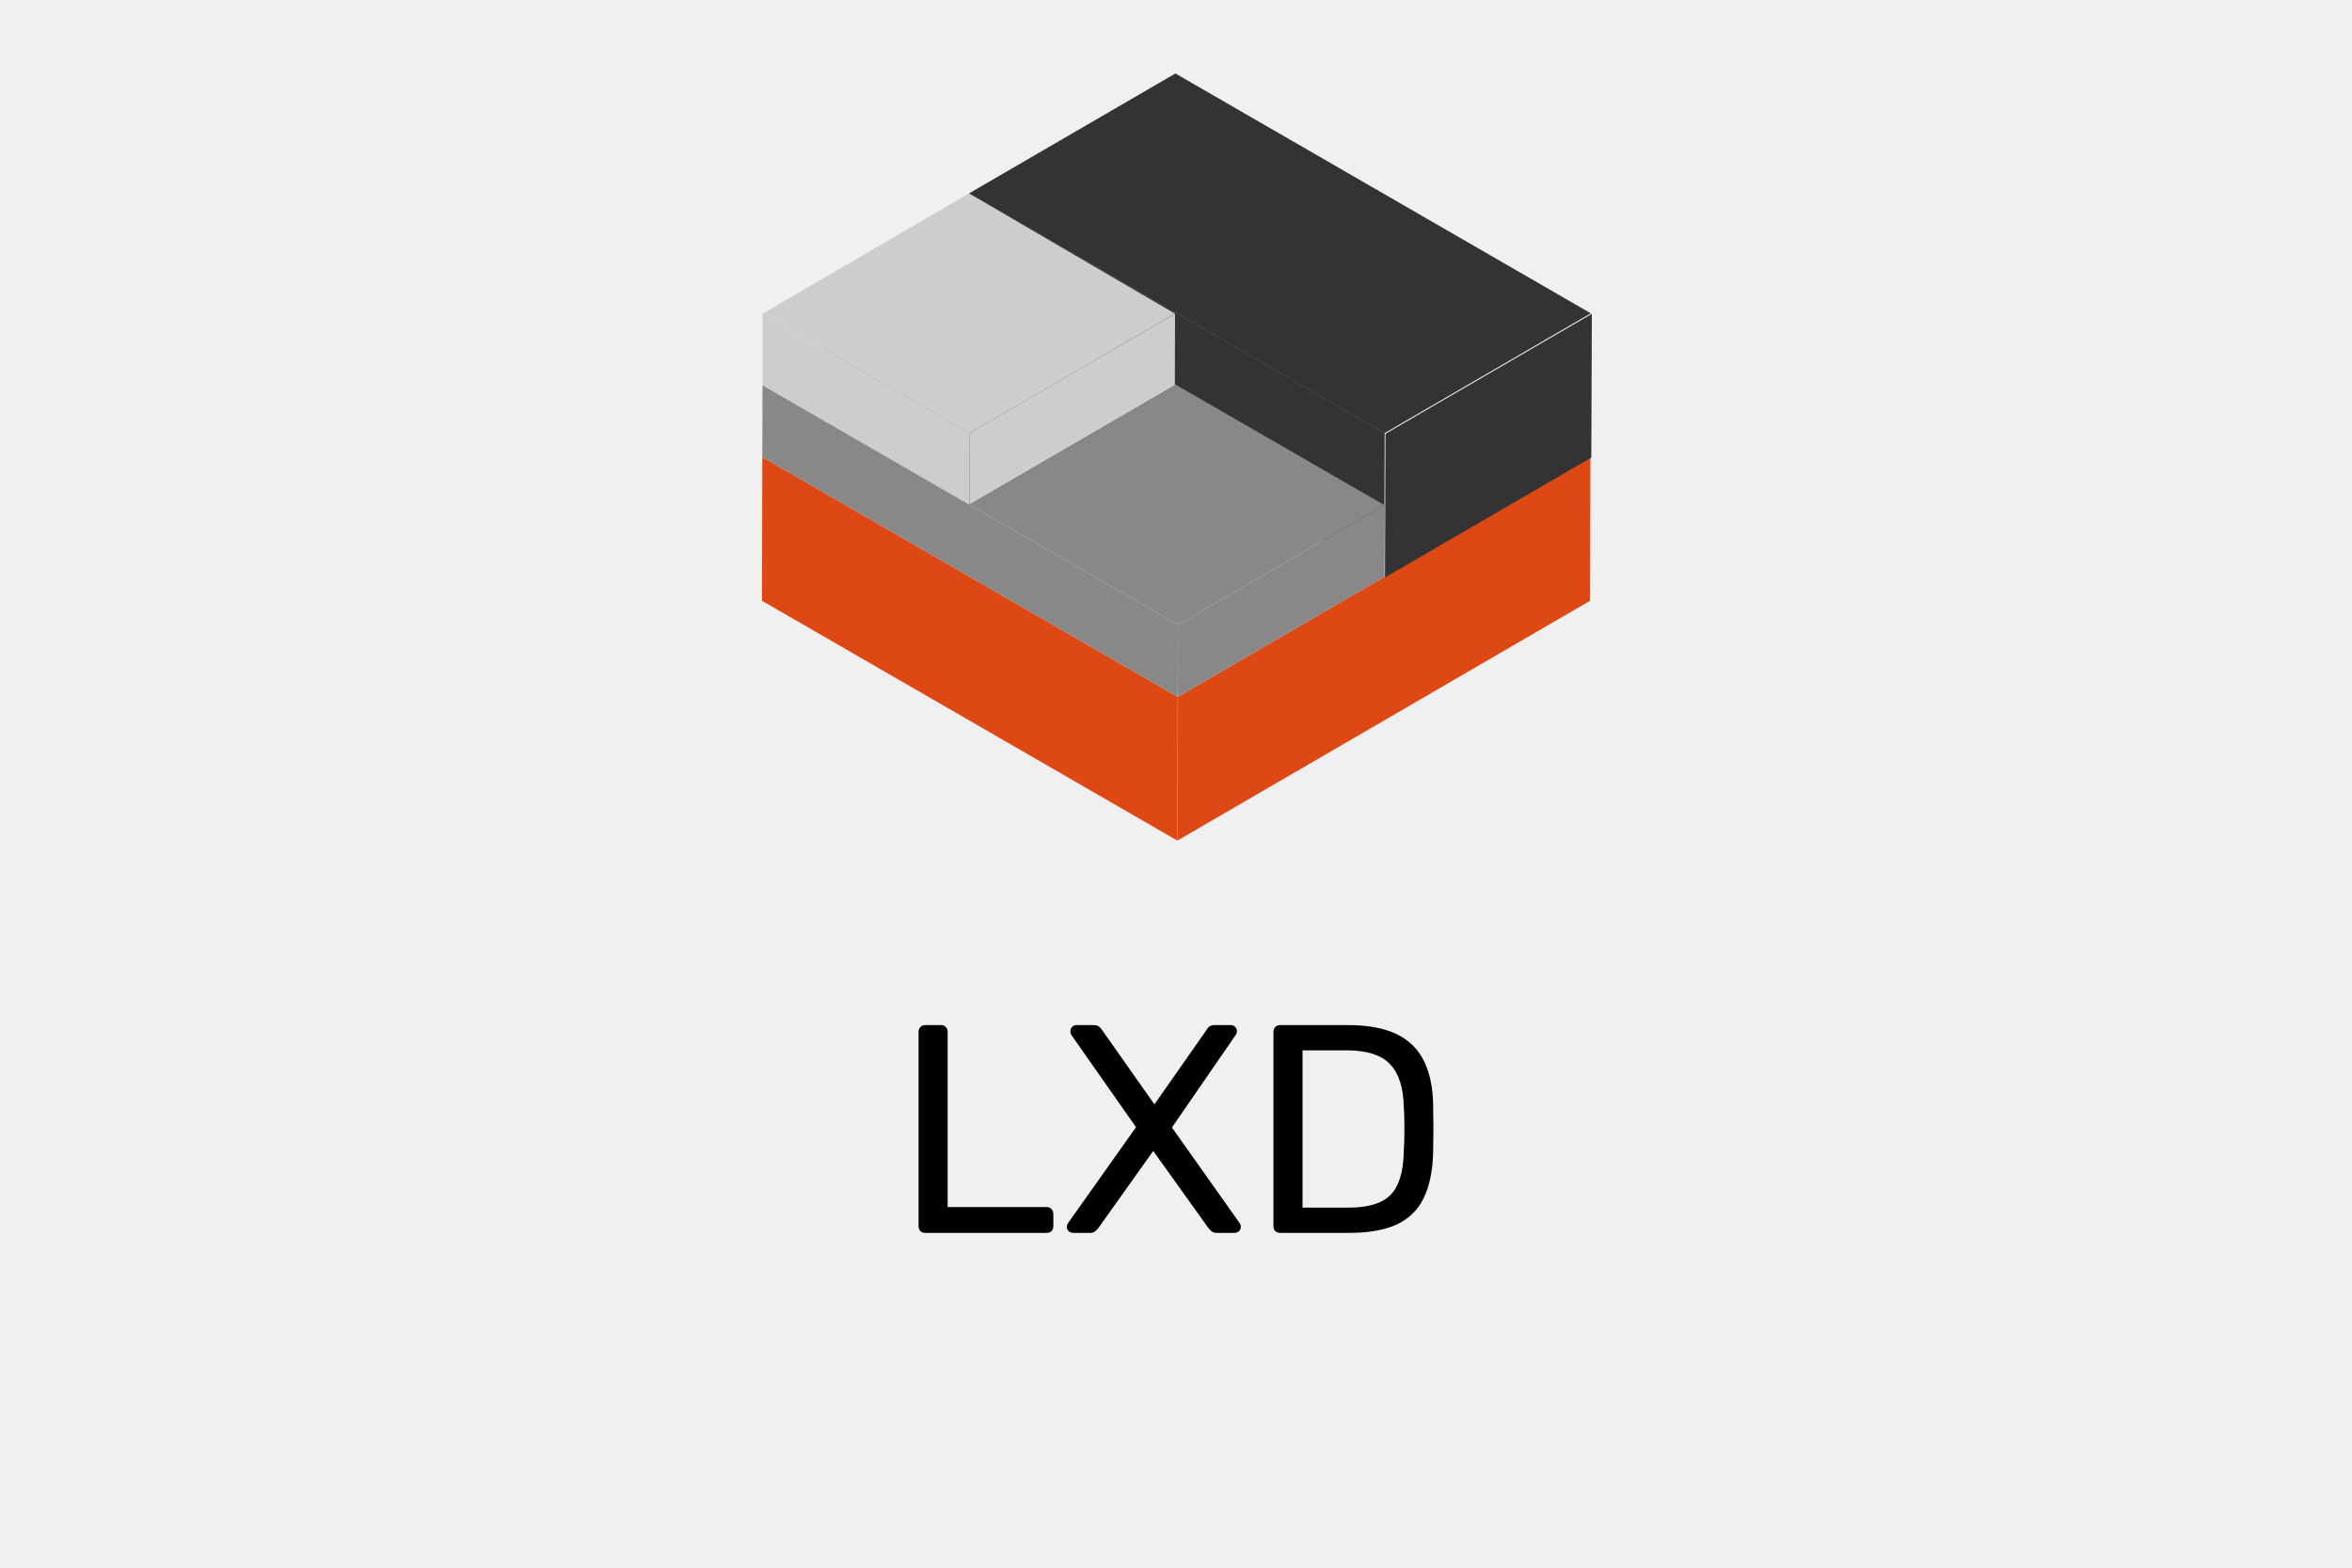
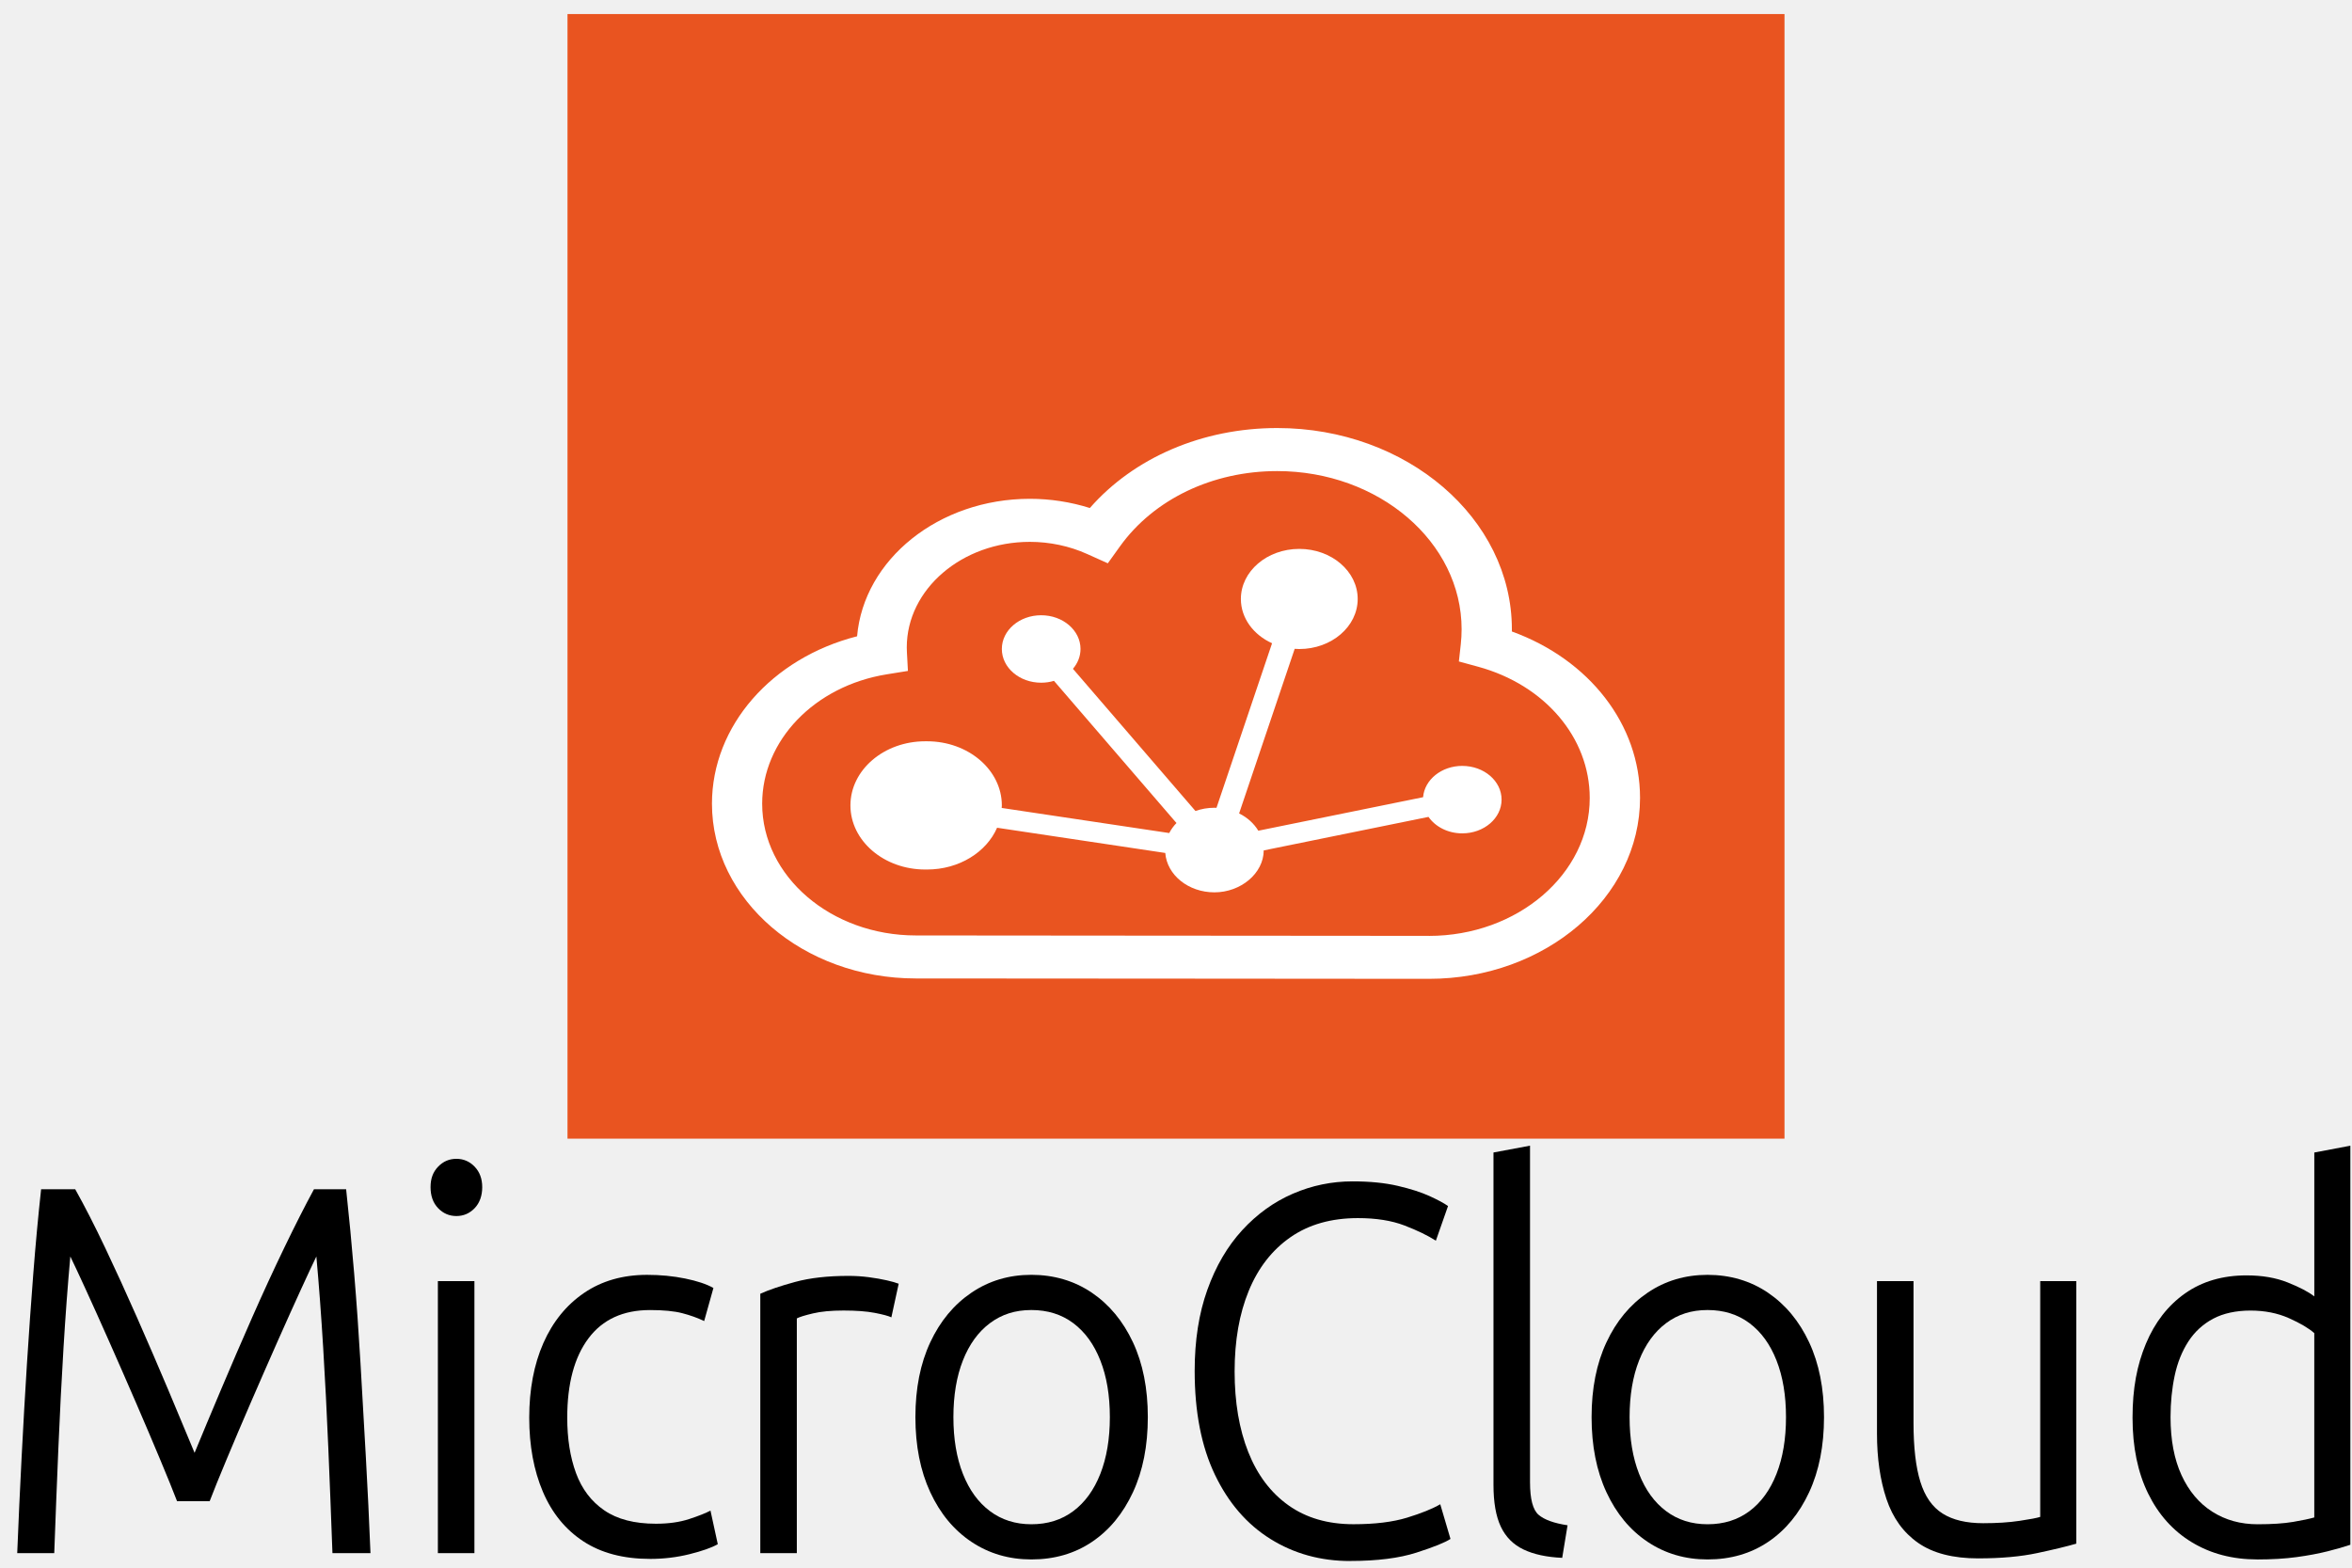
- <svg xmlns="http://www.w3.org/2000/svg" xmlns:xlink="http://www.w3.org/1999/xlink" width="192px" height="128px" viewBox="0 0 192 128" version="1.1" id="svg849">
-   <defs id="defs853">
-     <polygon points="258.277,184.829 258.207,213.306 175.922,165.787 175.991,137.31    " id="SVGID_4_" />
-     <polygon points="216.802,175.326 176.061,198.98 135.111,175.326 175.991,151.566     " id="SVGID_8_" />
-     <polygon points="216.837,161.14 176.131,184.794 135.146,161.14 176.026,137.31     " id="SVGID_12_" />
-     <polygon points="176.131,184.794 176.061,198.98 135.111,175.326 135.146,161.14     " id="SVGID_14_" />
-     <polygon points="135.146,161.14 176.026,137.31 175.991,151.566 135.111,175.326     " id="SVGID_16_" />
-     <polygon points="176.026,137.31 216.837,161.14 216.802,175.326 175.991,151.566     " id="SVGID_18_" />
+ <svg xmlns="http://www.w3.org/2000/svg" id="Layer_1" viewBox="0 0 192 128" version="1.1" width="192" height="128">
+   <defs id="defs78">
+     <style id="style76">.cls-1{fill:none;}.cls-1,.cls-2,.cls-3,.cls-4{stroke-width:0px;}.cls-3{fill:#fff;}.cls-4{fill:#e95420;}</style>
  </defs>
-   <g style="stroke:none" id="g1064" transform="matrix(0.41209,0,0,0.41209,6.58046,-40.79362)">
-     <polygon style="stroke:none" id="polygon857" points="217.256,265.542 217.326,237.066 299.088,189.546 299.018,218.023 " stroke-miterlimit="10" stroke-linejoin="round" stroke-linecap="round" stroke="#ffffff" fill="#dd4814" />
-     <polygon style="stroke:none" id="polygon859" points="134.971,218.023 135.041,189.546 217.326,237.066 217.256,265.542 " stroke-miterlimit="10" stroke-linejoin="round" stroke-linecap="round" stroke="#ffffff" fill="#dd4814" />
-     <polygon style="stroke:none" id="polygon861" points="175.991,137.31 216.872,113.55 299.157,161.07 258.277,184.829 " stroke-miterlimit="10" stroke-linejoin="round" stroke-linecap="round" stroke="#ffffff" fill="#333333" />
-     <g style="stroke:none" id="g865" enable-background="new    ">
-       <polygon style="stroke:none" id="polygon863" points="258.382,213.411 258.486,184.934 299.367,161.175 299.262,189.651 " stroke-miterlimit="10" stroke-linejoin="round" stroke-linecap="round" stroke="#ffffff" fill="#333333" />
-     </g>
-     <g style="stroke:none" id="g883" enable-background="new    ">
-       <g style="stroke:none" id="g868">
-         <polygon style="stroke:none" points="175.922,165.787 175.991,137.31 258.277,184.829 258.207,213.306 " fill="#333333" id="SVGID_1_" />
-       </g>
-       <g style="stroke:none" id="g878">
-         <defs id="defs871">
-           <polygon points="175.922,165.787 175.991,137.31 258.277,184.829 258.207,213.306 " id="polygon996" />
-         </defs>
-         <clipPath id="SVGID_6_">
-           <use id="use873" overflow="visible" xlink:href="#SVGID_4_" x="0" y="0" width="100%" height="100%" />
-         </clipPath>
-         <polygon style="stroke:none" id="polygon876" points="175.922,165.787 175.991,137.31 258.277,184.829 258.207,213.306 " stroke-miterlimit="10" stroke="#ffffff" fill="#333333" clip-path="url(#SVGID_6_)" />
-       </g>
-       <g style="stroke:none" id="g881">
-         <polygon style="stroke:none" points="175.922,165.787 175.991,137.31 258.277,184.829 258.207,213.306 " stroke-miterlimit="10" stroke="#ffffff" fill="none" id="SVGID_2_" />
-       </g>
-     </g>
-     <polygon style="stroke:none" id="polygon885" points="135.076,175.326 175.956,151.566 258.242,199.05 217.361,222.81 " stroke-miterlimit="10" stroke-linejoin="round" stroke-linecap="round" stroke="#ffffff" fill="#888888" />
-     <polygon style="stroke:none" id="polygon887" points="135.041,189.546 135.076,175.326 217.361,222.81 217.326,237.066 " stroke-miterlimit="10" stroke-linejoin="round" stroke-linecap="round" stroke="#ffffff" fill="#888888" />
-     <polygon style="stroke:none" id="polygon889" points="217.326,237.066 217.361,222.81 258.242,199.05 258.207,213.306 " stroke-miterlimit="10" stroke-linejoin="round" stroke-linecap="round" stroke="#ffffff" fill="#888888" />
-     <polygon style="stroke:none" id="polygon891" points="176.061,198.98 176.096,184.794 216.802,161.14 216.767,175.326 " stroke-miterlimit="10" stroke-linejoin="round" stroke-linecap="round" stroke="#ffffff" fill="#2c001e" />
-     <polygon style="stroke:none" id="polygon893" points="135.111,161.14 175.991,137.31 216.802,161.14 176.096,184.794 " fill="#cdcdcd" />
-     <polygon style="stroke:none" id="polygon895" points="135.076,175.326 135.111,161.14 176.096,184.794 176.061,198.98 " fill="#cdcdcd" />
-     <polygon style="stroke:none" id="polygon897" points="176.061,198.98 176.096,184.794 216.802,161.14 216.767,175.326 " fill="#cdcdcd" />
-     <g style="stroke:none" id="g974">
-       <g style="stroke:none" id="g912" enable-background="new    ">
-         <g style="stroke:none" id="g907">
-           <defs id="defs900">
-             <polygon points="135.111,175.326 175.991,151.566 216.802,175.326 176.061,198.98 " id="polygon1013" />
-           </defs>
-           <clipPath id="SVGID_10_">
-             <use id="use902" overflow="visible" xlink:href="#SVGID_8_" x="0" y="0" width="100%" height="100%" />
-           </clipPath>
-           <polygon style="stroke:none" id="polygon905" points="135.111,175.326 175.991,151.566 216.802,175.326 176.096,198.98 " stroke-miterlimit="10" stroke="#ffffff" fill="none" clip-path="url(#SVGID_10_)" />
-         </g>
-         <g style="stroke:none" id="g910">
-           <polygon style="stroke:none" points="135.111,175.326 175.991,151.566 216.802,175.326 176.061,198.98 " stroke-miterlimit="10" stroke="#ffffff" fill="none" id="SVGID_3_" />
-         </g>
-       </g>
-       <g style="stroke:none" id="g927" enable-background="new    ">
-         <g style="stroke:none" id="g922">
-           <defs id="defs915">
-             <polygon points="135.146,161.14 176.026,137.31 216.837,161.14 176.131,184.794 " id="polygon1023" />
-           </defs>
-           <clipPath id="SVGID_13_">
-             <use id="use917" overflow="visible" xlink:href="#SVGID_12_" x="0" y="0" width="100%" height="100%" />
-           </clipPath>
-           <polygon style="stroke:none" id="polygon920" points="135.146,161.14 176.026,137.31 216.837,161.14 176.131,184.794 " stroke-miterlimit="10" stroke="#ffffff" fill="none" clip-path="url(#SVGID_13_)" />
-         </g>
-         <g style="stroke:none" id="g925">
-           <polygon style="stroke:none" points="135.146,161.14 176.026,137.31 216.837,161.14 176.131,184.794 " stroke-miterlimit="10" stroke="#ffffff" fill="none" id="SVGID_5_" />
-         </g>
-       </g>
-       <g style="stroke:none" id="g942" enable-background="new    ">
-         <g style="stroke:none" id="g937">
-           <defs id="defs930">
-             <polygon points="135.111,175.326 135.146,161.14 176.131,184.794 176.061,198.98 " id="polygon1033" />
-           </defs>
-           <clipPath id="SVGID_15_">
-             <use id="use932" overflow="visible" xlink:href="#SVGID_14_" x="0" y="0" width="100%" height="100%" />
-           </clipPath>
-           <polygon style="stroke:none" id="polygon935" points="135.111,175.326 135.146,161.14 176.131,184.794 176.096,198.98 " stroke-miterlimit="10" stroke="#ffffff" fill="none" clip-path="url(#SVGID_15_)" />
-         </g>
-         <g style="stroke:none" id="g940">
-           <polygon style="stroke:none" points="135.111,175.326 135.146,161.14 176.131,184.794 176.061,198.98 " stroke-miterlimit="10" stroke="#ffffff" fill="none" id="SVGID_7_" />
-         </g>
-       </g>
-       <g style="stroke:none" id="g957" enable-background="new    ">
-         <g style="stroke:none" id="g952">
-           <defs id="defs945">
-             <polygon points="175.991,151.566 135.111,175.326 135.146,161.14 176.026,137.31 " id="polygon1043" />
-           </defs>
-           <clipPath id="SVGID_17_">
-             <use id="use947" overflow="visible" xlink:href="#SVGID_16_" x="0" y="0" width="100%" height="100%" />
-           </clipPath>
-           <polygon style="stroke:none" id="polygon950" points="175.991,151.566 135.111,175.326 135.146,161.14 176.026,137.31 " stroke-miterlimit="10" stroke="#ffffff" fill="none" clip-path="url(#SVGID_17_)" />
-         </g>
-         <g style="stroke:none" id="g955">
-           <polygon style="stroke:none" points="175.991,151.566 135.111,175.326 135.146,161.14 176.026,137.31 " stroke-miterlimit="10" stroke="#ffffff" fill="none" id="SVGID_9_" />
-         </g>
-       </g>
-       <g style="stroke:none" id="g972" enable-background="new    ">
-         <g style="stroke:none" id="g967">
-           <defs id="defs960">
-             <polygon points="216.802,175.326 175.991,151.566 176.026,137.31 216.837,161.14 " id="polygon1053" />
-           </defs>
-           <clipPath id="SVGID_19_">
-             <use id="use962" overflow="visible" xlink:href="#SVGID_18_" x="0" y="0" width="100%" height="100%" />
-           </clipPath>
-           <polygon style="stroke:none" id="polygon965" points="216.802,175.326 175.817,151.671 176.026,137.31 216.837,161.14 " stroke-miterlimit="10" stroke="#ffffff" fill="none" clip-path="url(#SVGID_19_)" />
-         </g>
-         <g style="stroke:none" id="g970">
-           <polygon style="stroke:none" points="216.802,175.326 175.991,151.566 176.026,137.31 216.837,161.14 " stroke-miterlimit="10" stroke="#ffffff" fill="none" id="SVGID_11_" />
-         </g>
-       </g>
-     </g>
+   <path class="cls-2" d="m 1.406,126.812 c 0.105,-2.629 0.225,-5.245 0.359,-7.845 0.133,-2.6 0.279,-5.152 0.437,-7.653 0.16,-2.501 0.332,-4.944 0.517,-7.332 0.185,-2.386 0.398,-4.679 0.637,-6.881 h 2.784 c 0.769,1.372 1.584,2.965 2.446,4.781 0.861,1.816 1.73,3.716 2.605,5.702 0.875,1.986 1.716,3.937 2.525,5.852 0.808,1.915 1.531,3.643 2.168,5.187 0.636,-1.544 1.359,-3.272 2.168,-5.187 0.809,-1.915 1.65,-3.866 2.525,-5.852 0.875,-1.986 1.75,-3.886 2.626,-5.702 0.875,-1.814 1.683,-3.409 2.427,-4.781 h 2.626 c 0.238,2.2 0.457,4.495 0.656,6.881 0.199,2.386 0.371,4.831 0.517,7.332 0.146,2.501 0.291,5.052 0.437,7.653 0.146,2.602 0.272,5.216 0.377,7.845 H 27.139 c -0.106,-2.916 -0.219,-5.78 -0.338,-8.596 -0.119,-2.815 -0.258,-5.537 -0.418,-8.167 -0.16,-2.629 -0.344,-5.116 -0.557,-7.46 -0.266,0.543 -0.683,1.436 -1.253,2.68 -0.57,1.244 -1.213,2.673 -1.929,4.288 -0.715,1.615 -1.439,3.265 -2.168,4.951 -0.73,1.687 -1.392,3.245 -1.988,4.673 -0.597,1.429 -1.054,2.558 -1.371,3.387 h -2.665 c -0.318,-0.829 -0.775,-1.957 -1.373,-3.387 -0.596,-1.429 -1.26,-2.987 -1.988,-4.673 -0.73,-1.686 -1.451,-3.336 -2.168,-4.951 -0.715,-1.615 -1.359,-3.044 -1.929,-4.288 -0.57,-1.244 -0.988,-2.136 -1.253,-2.68 -0.213,2.344 -0.398,4.831 -0.557,7.46 -0.16,2.629 -0.299,5.353 -0.418,8.167 -0.119,2.815 -0.232,5.68 -0.338,8.596 H 1.403 Z" id="path80" />
+   <path class="cls-2" d="m 37.256,99.288 c -0.584,0 -1.08,-0.214 -1.492,-0.643 -0.412,-0.429 -0.617,-1.001 -0.617,-1.714 0,-0.714 0.205,-1.244 0.617,-1.672 0.41,-0.429 0.908,-0.643 1.492,-0.643 0.584,0 1.08,0.214 1.492,0.643 0.41,0.429 0.617,0.985 0.617,1.672 0,0.687 -0.205,1.286 -0.617,1.714 -0.412,0.429 -0.908,0.643 -1.492,0.643 z m -1.511,27.524 v -22.209 h 2.983 v 22.209 z" id="path82" />
+   <path class="cls-2" d="m 53.067,127.282 c -2.175,0 -3.991,-0.478 -5.45,-1.436 -1.459,-0.957 -2.56,-2.308 -3.302,-4.052 -0.742,-1.743 -1.113,-3.758 -1.113,-6.044 0,-2.287 0.384,-4.344 1.154,-6.088 0.769,-1.743 1.876,-3.108 3.321,-4.094 1.445,-0.985 3.163,-1.478 5.151,-1.478 1.087,0 2.121,0.1 3.103,0.3 0.98,0.201 1.75,0.457 2.308,0.771 l -0.756,2.702 c -0.531,-0.256 -1.127,-0.471 -1.79,-0.643 -0.664,-0.172 -1.539,-0.256 -2.626,-0.256 -2.201,0 -3.878,0.771 -5.032,2.315 -1.154,1.544 -1.73,3.702 -1.73,6.473 0,1.714 0.238,3.223 0.715,4.522 0.478,1.301 1.246,2.315 2.308,3.044 1.06,0.729 2.466,1.093 4.216,1.093 1.035,0 1.943,-0.128 2.724,-0.386 0.781,-0.256 1.359,-0.486 1.73,-0.687 l 0.597,2.744 c -0.504,0.287 -1.273,0.557 -2.308,0.815 -1.035,0.258 -2.109,0.386 -3.222,0.386 z" id="path84" />
+   <path class="cls-2" d="m 62.065,126.812 v -21.179 c 0.689,-0.314 1.638,-0.636 2.845,-0.965 1.207,-0.329 2.658,-0.493 4.356,-0.493 0.557,0 1.107,0.035 1.65,0.106 0.543,0.071 1.035,0.157 1.472,0.256 0.437,0.101 0.762,0.192 0.974,0.278 l -0.597,2.744 c -0.238,-0.113 -0.69,-0.236 -1.353,-0.364 -0.664,-0.128 -1.511,-0.192 -2.546,-0.192 -1.035,0 -1.843,0.079 -2.507,0.236 -0.664,0.157 -1.101,0.294 -1.312,0.407 v 19.164 h -2.983 z" id="path86" />
+   <path class="cls-2" d="m 84.194,127.326 c -1.83,0 -3.46,-0.479 -4.893,-1.436 -1.433,-0.957 -2.552,-2.308 -3.361,-4.052 -0.809,-1.743 -1.213,-3.787 -1.213,-6.131 0,-2.344 0.404,-4.379 1.213,-6.109 0.808,-1.73 1.929,-3.08 3.361,-4.052 1.433,-0.972 3.062,-1.458 4.893,-1.458 1.83,0 3.501,0.486 4.932,1.458 1.433,0.972 2.552,2.322 3.361,4.052 0.808,1.73 1.213,3.766 1.213,6.109 0,2.342 -0.404,4.387 -1.213,6.131 -0.809,1.743 -1.923,3.095 -3.341,4.052 -1.418,0.957 -3.07,1.436 -4.952,1.436 z m 0,-2.872 c 1.326,0 2.466,-0.358 3.421,-1.072 0.955,-0.714 1.691,-1.73 2.208,-3.044 0.517,-1.315 0.777,-2.859 0.777,-4.63 0,-1.772 -0.258,-3.316 -0.777,-4.63 -0.517,-1.315 -1.253,-2.329 -2.208,-3.044 -0.955,-0.714 -2.095,-1.072 -3.421,-1.072 -1.326,0 -2.427,0.358 -3.382,1.072 -0.955,0.715 -1.691,1.73 -2.208,3.044 -0.517,1.315 -0.775,2.859 -0.775,4.63 0,1.772 0.258,3.316 0.775,4.63 0.517,1.315 1.253,2.33 2.208,3.044 0.955,0.715 2.081,1.072 3.382,1.072 z" id="path88" />
+   <path class="cls-2" d="m 110.212,127.455 c -2.413,0 -4.581,-0.601 -6.504,-1.801 -1.923,-1.2 -3.435,-2.951 -4.534,-5.251 -1.101,-2.3 -1.65,-5.123 -1.65,-8.468 0,-2.487 0.344,-4.695 1.035,-6.623 0.689,-1.929 1.638,-3.55 2.845,-4.867 1.207,-1.315 2.585,-2.308 4.136,-2.98 1.552,-0.672 3.175,-1.007 4.872,-1.007 1.406,0 2.632,0.121 3.679,0.364 1.047,0.243 1.915,0.521 2.605,0.835 0.689,0.316 1.193,0.586 1.511,0.815 l -0.994,2.83 c -0.664,-0.429 -1.519,-0.842 -2.566,-1.244 -1.047,-0.4 -2.314,-0.601 -3.798,-0.601 -2.175,0 -4.011,0.521 -5.509,1.564 -1.498,1.043 -2.632,2.501 -3.401,4.372 -0.77,1.873 -1.154,4.067 -1.154,6.581 0,2.514 0.371,4.71 1.113,6.581 0.742,1.873 1.836,3.323 3.282,4.352 1.445,1.029 3.216,1.544 5.311,1.544 1.75,0 3.208,-0.179 4.376,-0.537 1.166,-0.358 2.068,-0.722 2.705,-1.093 l 0.834,2.83 c -0.424,0.285 -1.346,0.658 -2.765,1.115 -1.418,0.457 -3.228,0.685 -5.43,0.685 z" id="path90" />
+   <path class="cls-2" d="m 127.526,127.196 c -1.273,-0.057 -2.327,-0.285 -3.163,-0.685 -0.834,-0.4 -1.451,-1.021 -1.849,-1.865 -0.398,-0.842 -0.597,-1.979 -0.597,-3.409 V 94.1 l 2.983,-0.557 v 27.48 c 0,1.372 0.232,2.258 0.697,2.658 0.463,0.4 1.252,0.687 2.367,0.857 l -0.437,2.658 z" id="path92" />
+   <g id="g1313" transform="matrix(0.156564,0,0,0.1687457,-47.72057,67.71521)">
+     <path class="cls-2" d="m 1195.12,353.26 c -11.69,0 -22.1,-2.84 -31.25,-8.51 -9.15,-5.67 -16.3,-13.68 -21.47,-24.01 -5.17,-10.33 -7.75,-22.44 -7.75,-36.33 0,-13.89 2.58,-25.95 7.75,-36.2 5.16,-10.25 12.32,-18.25 21.47,-24.01 9.15,-5.76 19.56,-8.64 31.25,-8.64 11.69,0 22.36,2.88 31.5,8.64 9.15,5.76 16.3,13.76 21.47,24.01 5.16,10.25 7.75,22.32 7.75,36.2 0,13.88 -2.58,26 -7.75,36.33 -5.17,10.33 -12.28,18.34 -21.34,24.01 -9.06,5.67 -19.61,8.51 -31.63,8.51 z m 0,-17.02 c 8.47,0 15.75,-2.12 21.85,-6.35 6.1,-4.23 10.8,-10.25 14.1,-18.04 3.3,-7.79 4.95,-16.94 4.95,-27.44 0,-10.5 -1.65,-19.65 -4.95,-27.44 -3.3,-7.79 -8,-13.8 -14.1,-18.04 -6.1,-4.23 -13.38,-6.35 -21.85,-6.35 -8.47,0 -15.5,2.12 -21.6,6.35 -6.1,4.24 -10.8,10.25 -14.1,18.04 -3.3,7.79 -4.95,16.94 -4.95,27.44 0,10.5 1.65,19.65 4.95,27.44 3.3,7.79 8,13.81 14.1,18.04 6.1,4.24 13.29,6.35 21.6,6.35 z" id="path94" />
  </g>
-   <g aria-label="LXD" id="text1068" style="font-size:24.235px;line-height:1.05;font-family:Rubik;-inkscape-font-specification:'Rubik, Normal';stroke-width:0.606">
-     <path d="m 75.542,100.662 q -0.267,0 -0.412,-0.145 -0.145,-0.17 -0.145,-0.412 V 84.255 q 0,-0.242 0.145,-0.388 0.145,-0.17 0.412,-0.17 h 1.284 q 0.242,0 0.388,0.17 0.145,0.145 0.145,0.388 v 14.299 h 8.07 q 0.267,0 0.412,0.17 0.145,0.145 0.145,0.412 v 0.969 q 0,0.242 -0.145,0.412 -0.145,0.145 -0.412,0.145 z" style="stroke-width:0.606" id="path1070" />
-     <path d="m 87.599,100.662 q -0.194,0 -0.364,-0.145 -0.145,-0.145 -0.145,-0.339 0,-0.097 0.024,-0.17 0.048,-0.097 0.073,-0.145 l 5.55,-7.828 -5.283,-7.537 q -0.073,-0.145 -0.073,-0.315 0,-0.194 0.145,-0.339 0.145,-0.145 0.339,-0.145 h 1.454 q 0.242,0 0.388,0.121 0.145,0.097 0.267,0.291 l 4.265,6.059 4.241,-6.059 q 0.097,-0.194 0.242,-0.291 0.17,-0.121 0.388,-0.121 h 1.381 q 0.194,0 0.339,0.145 0.145,0.145 0.145,0.339 0,0.17 -0.097,0.315 l -5.21,7.561 5.526,7.804 q 0.049,0.048 0.073,0.145 0.024,0.073 0.024,0.17 0,0.194 -0.145,0.339 -0.145,0.145 -0.364,0.145 h -1.478 q -0.218,0 -0.388,-0.121 -0.145,-0.121 -0.267,-0.267 l -4.508,-6.301 -4.483,6.301 q -0.121,0.145 -0.267,0.267 -0.145,0.121 -0.388,0.121 z" style="stroke-width:0.606" id="path1072" />
-     <path d="m 104.51,100.662 q -0.267,0 -0.412,-0.145 -0.145,-0.17 -0.145,-0.412 V 84.279 q 0,-0.267 0.145,-0.412 0.145,-0.17 0.412,-0.17 h 5.501 q 2.496,0 4.023,0.751 1.527,0.751 2.23,2.23 0.703,1.454 0.727,3.587 0.024,1.091 0.024,1.915 0,0.824 -0.024,1.89 -0.049,2.23 -0.751,3.708 -0.679,1.454 -2.181,2.181 -1.478,0.703 -3.926,0.703 z m 1.818,-2.06 h 3.684 q 1.672,0 2.666,-0.46 0.994,-0.46 1.43,-1.478 0.46,-1.018 0.485,-2.69 0.049,-0.727 0.049,-1.26 0,-0.557 0,-1.091 0,-0.557 -0.049,-1.26 -0.049,-2.351 -1.115,-3.466 -1.066,-1.139 -3.587,-1.139 h -3.563 z" style="stroke-width:0.606" id="path1074" />
+   <g id="g1316" transform="matrix(0.156564,0,0,0.1687457,-47.72057,67.71521)">
+     <path class="cls-2" d="m 1336.3,352.75 c -13.21,0 -23.67,-2.5 -31.38,-7.5 -7.71,-4.99 -13.21,-12.07 -16.51,-21.21 -3.3,-9.15 -4.95,-19.73 -4.95,-31.76 V 218.6 h 19.05 v 68.6 c 0,11.86 1.18,21.34 3.56,28.46 2.37,7.11 6.22,12.24 11.56,15.37 5.34,3.14 12.41,4.7 21.21,4.7 7.11,0 13.42,-0.38 18.93,-1.14 5.5,-0.76 9.1,-1.4 10.8,-1.91 V 218.6 h 18.8 v 127.03 c -5.08,1.36 -11.9,2.88 -20.45,4.57 -8.56,1.69 -18.76,2.54 -30.62,2.54 z" id="path96" />
+   </g>
+   <path class="cls-2" d="m 184.268,127.326 c -2.015,0 -3.792,-0.464 -5.329,-1.394 -1.539,-0.928 -2.732,-2.258 -3.581,-3.987 -0.849,-1.73 -1.273,-3.795 -1.273,-6.195 0,-2.4 0.365,-4.301 1.094,-6.044 0.73,-1.743 1.79,-3.108 3.183,-4.094 1.392,-0.985 3.069,-1.478 5.032,-1.478 1.273,0 2.392,0.192 3.361,0.579 0.968,0.386 1.691,0.764 2.168,1.136 V 94.102 l 2.943,-0.557 v 32.583 c -0.504,0.172 -1.127,0.351 -1.869,0.537 -0.742,0.186 -1.584,0.343 -2.525,0.471 -0.941,0.128 -2.009,0.192 -3.202,0.192 z m 0.039,-2.872 c 1.166,0 2.128,-0.064 2.884,-0.192 0.756,-0.128 1.332,-0.25 1.73,-0.364 v -15.049 c -0.451,-0.4 -1.14,-0.807 -2.068,-1.222 -0.928,-0.413 -1.976,-0.621 -3.142,-0.621 -1.166,0 -2.208,0.221 -3.044,0.665 -0.834,0.444 -1.511,1.065 -2.029,1.865 -0.517,0.8 -0.889,1.73 -1.113,2.786 -0.225,1.058 -0.338,2.187 -0.338,3.387 0,1.858 0.299,3.437 0.896,4.737 0.597,1.301 1.433,2.293 2.507,2.98 1.074,0.687 2.314,1.029 3.718,1.029 z" id="path98" />
+   <g id="g1319" transform="matrix(0.3911282,0,0,0.2295588,46.32672,1.147056)">
+     <rect class="cls-4" width="254" height="400" id="rect100" x="0" y="0" />
+   </g>
+   <rect class="cls-1" x="58.145" y="19.289" width="75.711" height="64.921" id="rect102" />
+   <path class="cls-3" d="m 119.37,62.534 c -1.694,0 -3.082,1.127 -3.199,2.556 l -13.451,2.737 c -0.356,-0.59 -0.9,-1.083 -1.568,-1.412 l 4.537,-13.439 c 0.125,0.007 0.246,0.017 0.375,0.017 2.632,0 4.768,-1.831 4.768,-4.088 0,-2.257 -2.136,-4.088 -4.768,-4.088 -2.632,0 -4.768,1.831 -4.768,4.088 0,1.57 1.033,2.931 2.546,3.615 l -4.537,13.439 c -0.055,0 -0.11,-0.007 -0.164,-0.007 -0.551,0 -1.072,0.094 -1.553,0.265 L 87.587,54.608 c 0.387,-0.456 0.618,-1.013 0.618,-1.62 0,-1.519 -1.435,-2.754 -3.211,-2.754 -1.776,0 -3.211,1.231 -3.211,2.754 0,1.523 1.435,2.754 3.211,2.754 0.368,0 0.716,-0.054 1.044,-0.151 L 96.039,67.199 c -0.239,0.245 -0.438,0.52 -0.591,0.818 L 81.771,65.968 c 0,-0.07 0.012,-0.138 0.012,-0.208 0,-2.891 -2.734,-5.235 -6.106,-5.235 -0.023,0 -0.051,0 -0.074,0 -0.023,0 -0.051,0 -0.074,0 -3.372,0 -6.106,2.344 -6.106,5.235 0,2.891 2.734,5.235 6.106,5.235 0.023,0 0.051,0 0.074,0 0.023,0 0.051,0 0.074,0 2.624,0 4.854,-1.422 5.718,-3.411 l 13.729,2.059 c 0.141,1.798 1.881,3.216 4.013,3.216 2.132,0 4.009,-1.529 4.025,-3.424 l 13.451,-2.737 c 0.559,0.805 1.584,1.345 2.754,1.345 1.772,0 3.211,-1.231 3.211,-2.754 0,-1.523 -1.435,-2.754 -3.211,-2.754 z" id="path104" />
+   <g id="g1322" transform="matrix(0.3911282,0,0,0.3353859,46.31498,-37.51848)">
+     <path class="cls-3" d="m 197.13,265.61 c 0,-0.19 0,-0.37 0,-0.56 0,-27.01 -21.97,-48.98 -48.98,-48.98 -15.58,0 -29.89,7.2 -39.1,19.47 -4,-1.47 -8.25,-2.24 -12.51,-2.24 -19.04,0 -34.68,14.78 -36.07,33.47 -17.79,5.29 -30.29,21.79 -30.29,40.76 0,23.46 19.08,42.54 42.54,42.54 8.48,0 29.3,0.02 50.68,0.04 h 1.79 c 22.52,0.03 45.31,0.05 54.65,0.05 24.29,0 44.04,-19.76 44.04,-44.04 0,-17.88 -10.59,-33.68 -26.75,-40.52 z m -17.29,74.09 c -9.33,0 -32.12,-0.02 -54.63,-0.05 h -1.79 c -21.39,-0.02 -42.22,-0.05 -50.69,-0.05 -17.68,0 -32.07,-14.38 -32.07,-32.07 0,-15.4 10.92,-28.64 25.96,-31.49 l 4.46,-0.84 -0.21,-4.54 c -0.02,-0.4 -0.03,-0.8 -0.03,-1.19 0,-14.17 11.53,-25.69 25.69,-25.69 4.14,0 8.27,1.02 11.94,2.95 l 4.33,2.27 2.56,-4.16 c 7.06,-11.45 19.31,-18.29 32.78,-18.29 21.23,0 38.5,17.27 38.5,38.51 0,1.21 -0.06,2.43 -0.17,3.63 l -0.4,4.21 4.02,1.28 c 13.93,4.44 23.29,17.28 23.29,31.96 0,18.51 -15.06,33.57 -33.57,33.57 z" id="path106" />
  </g>
</svg>
